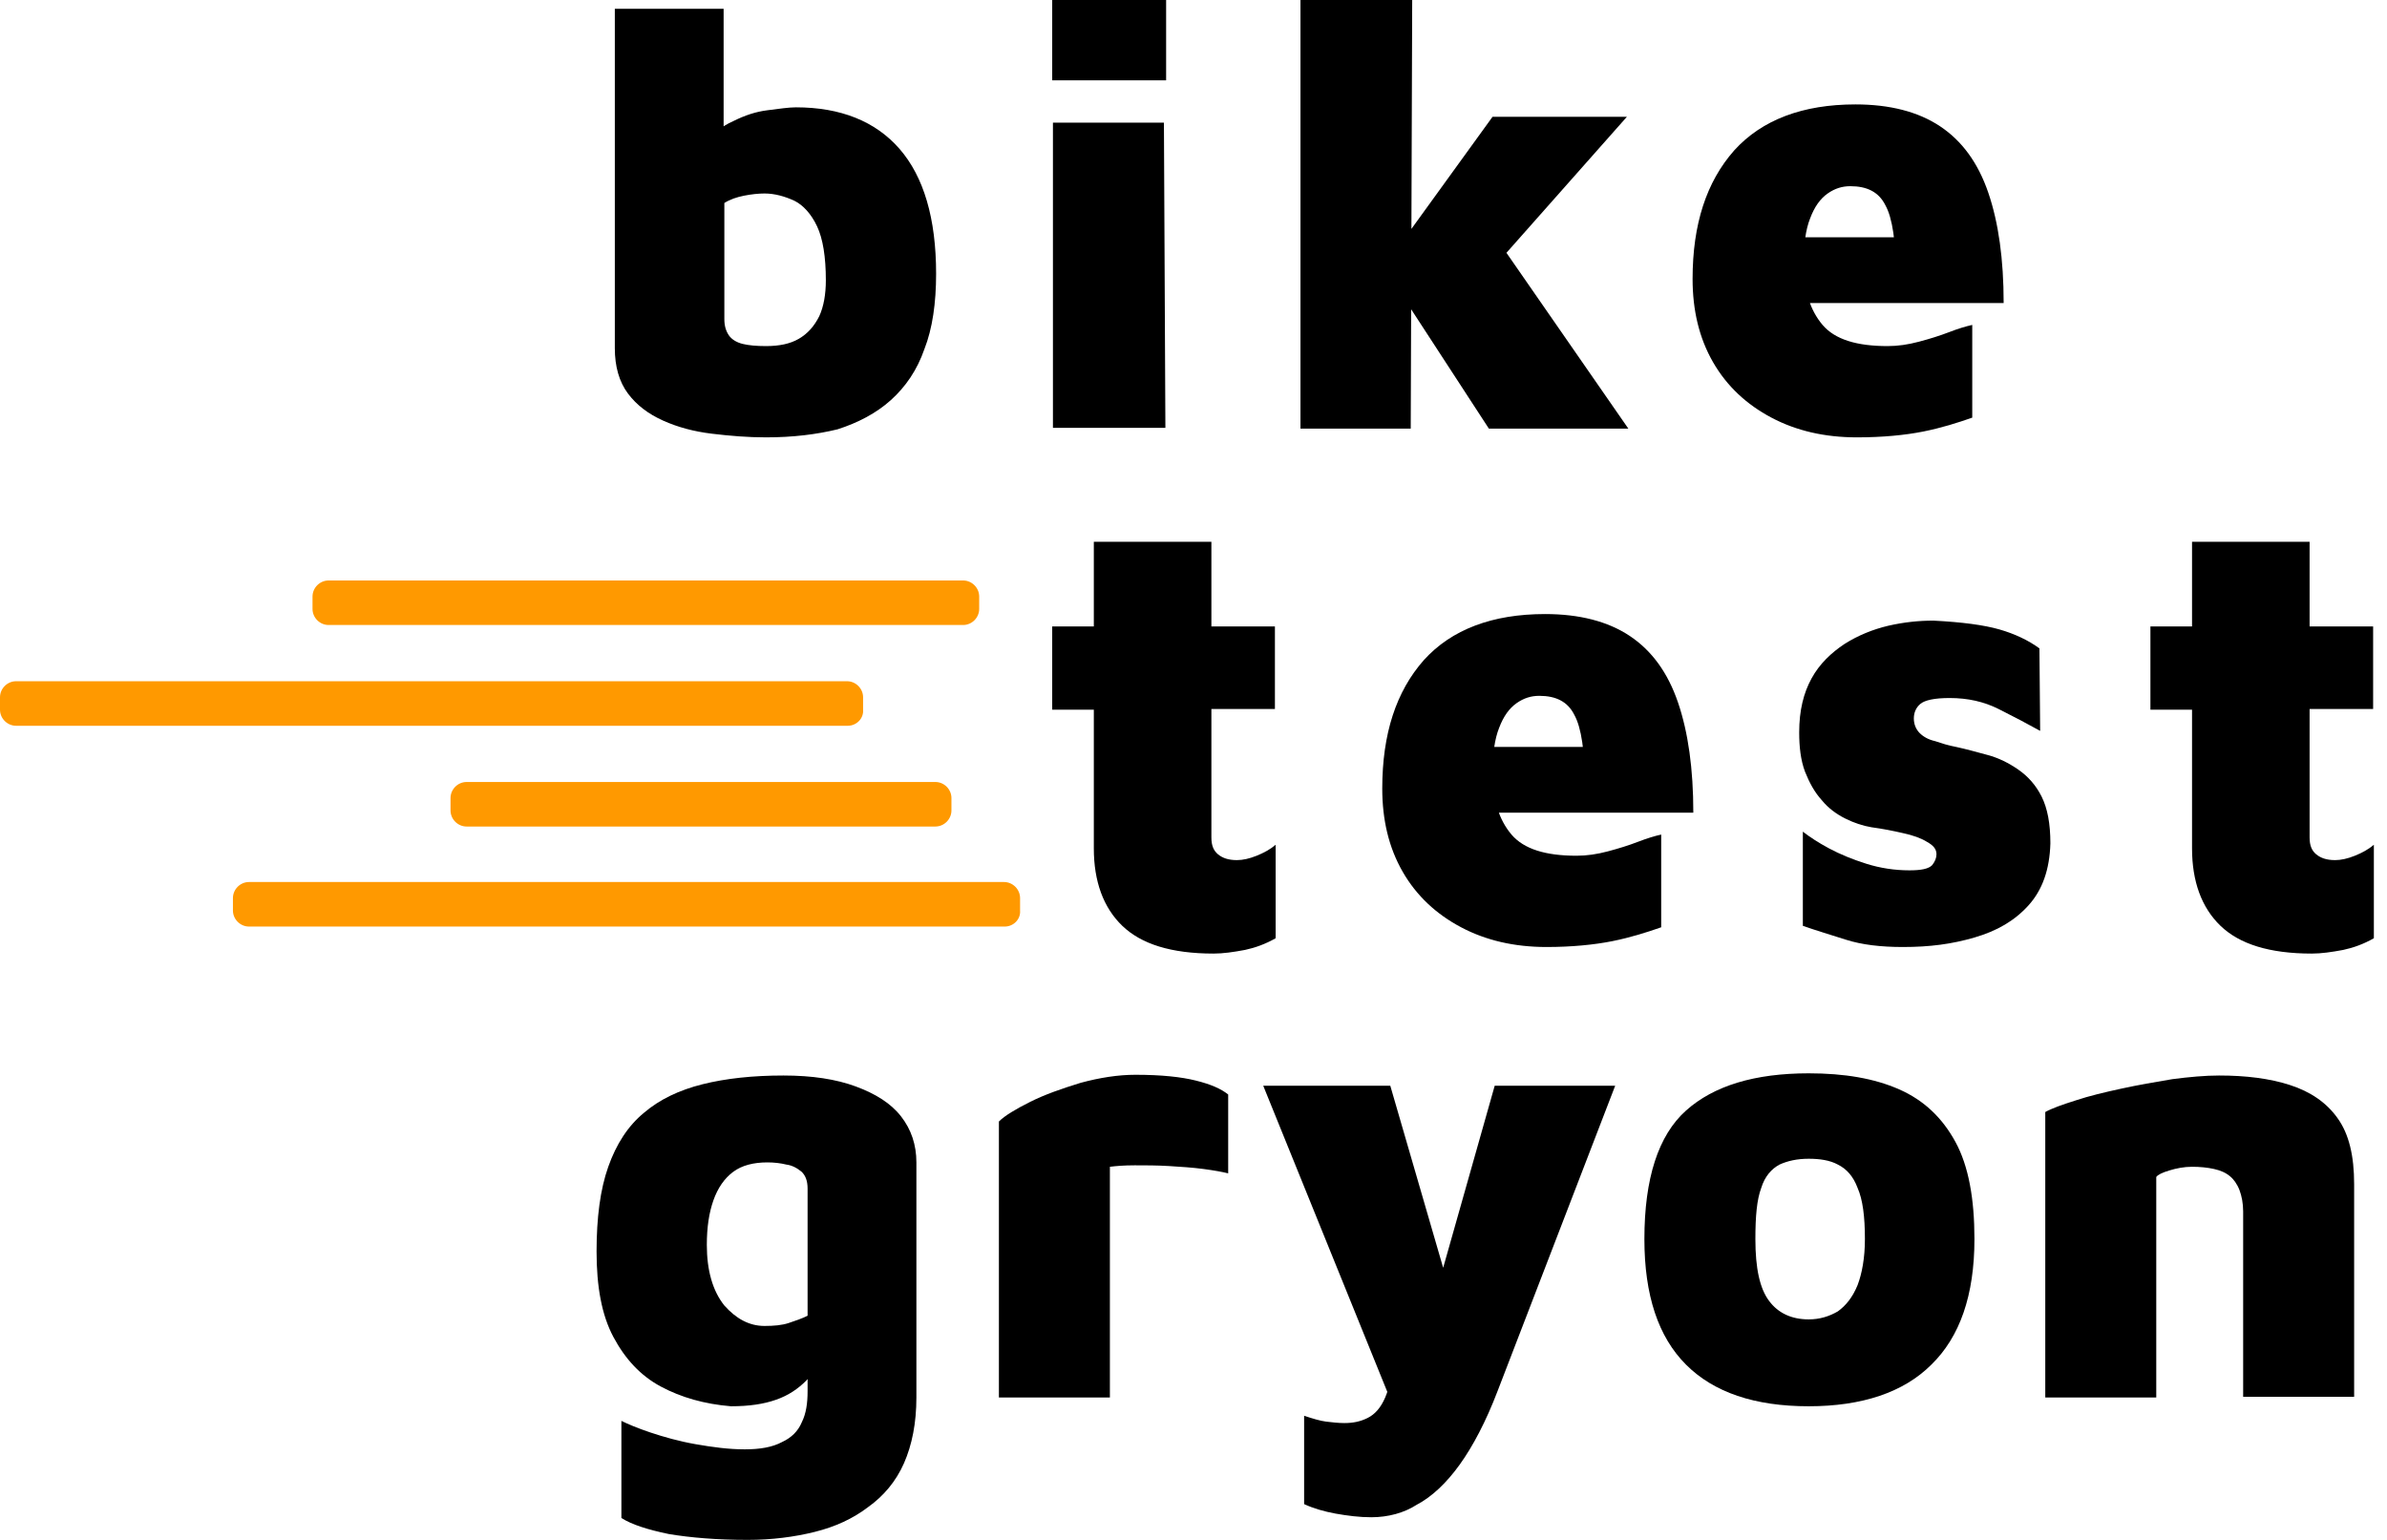
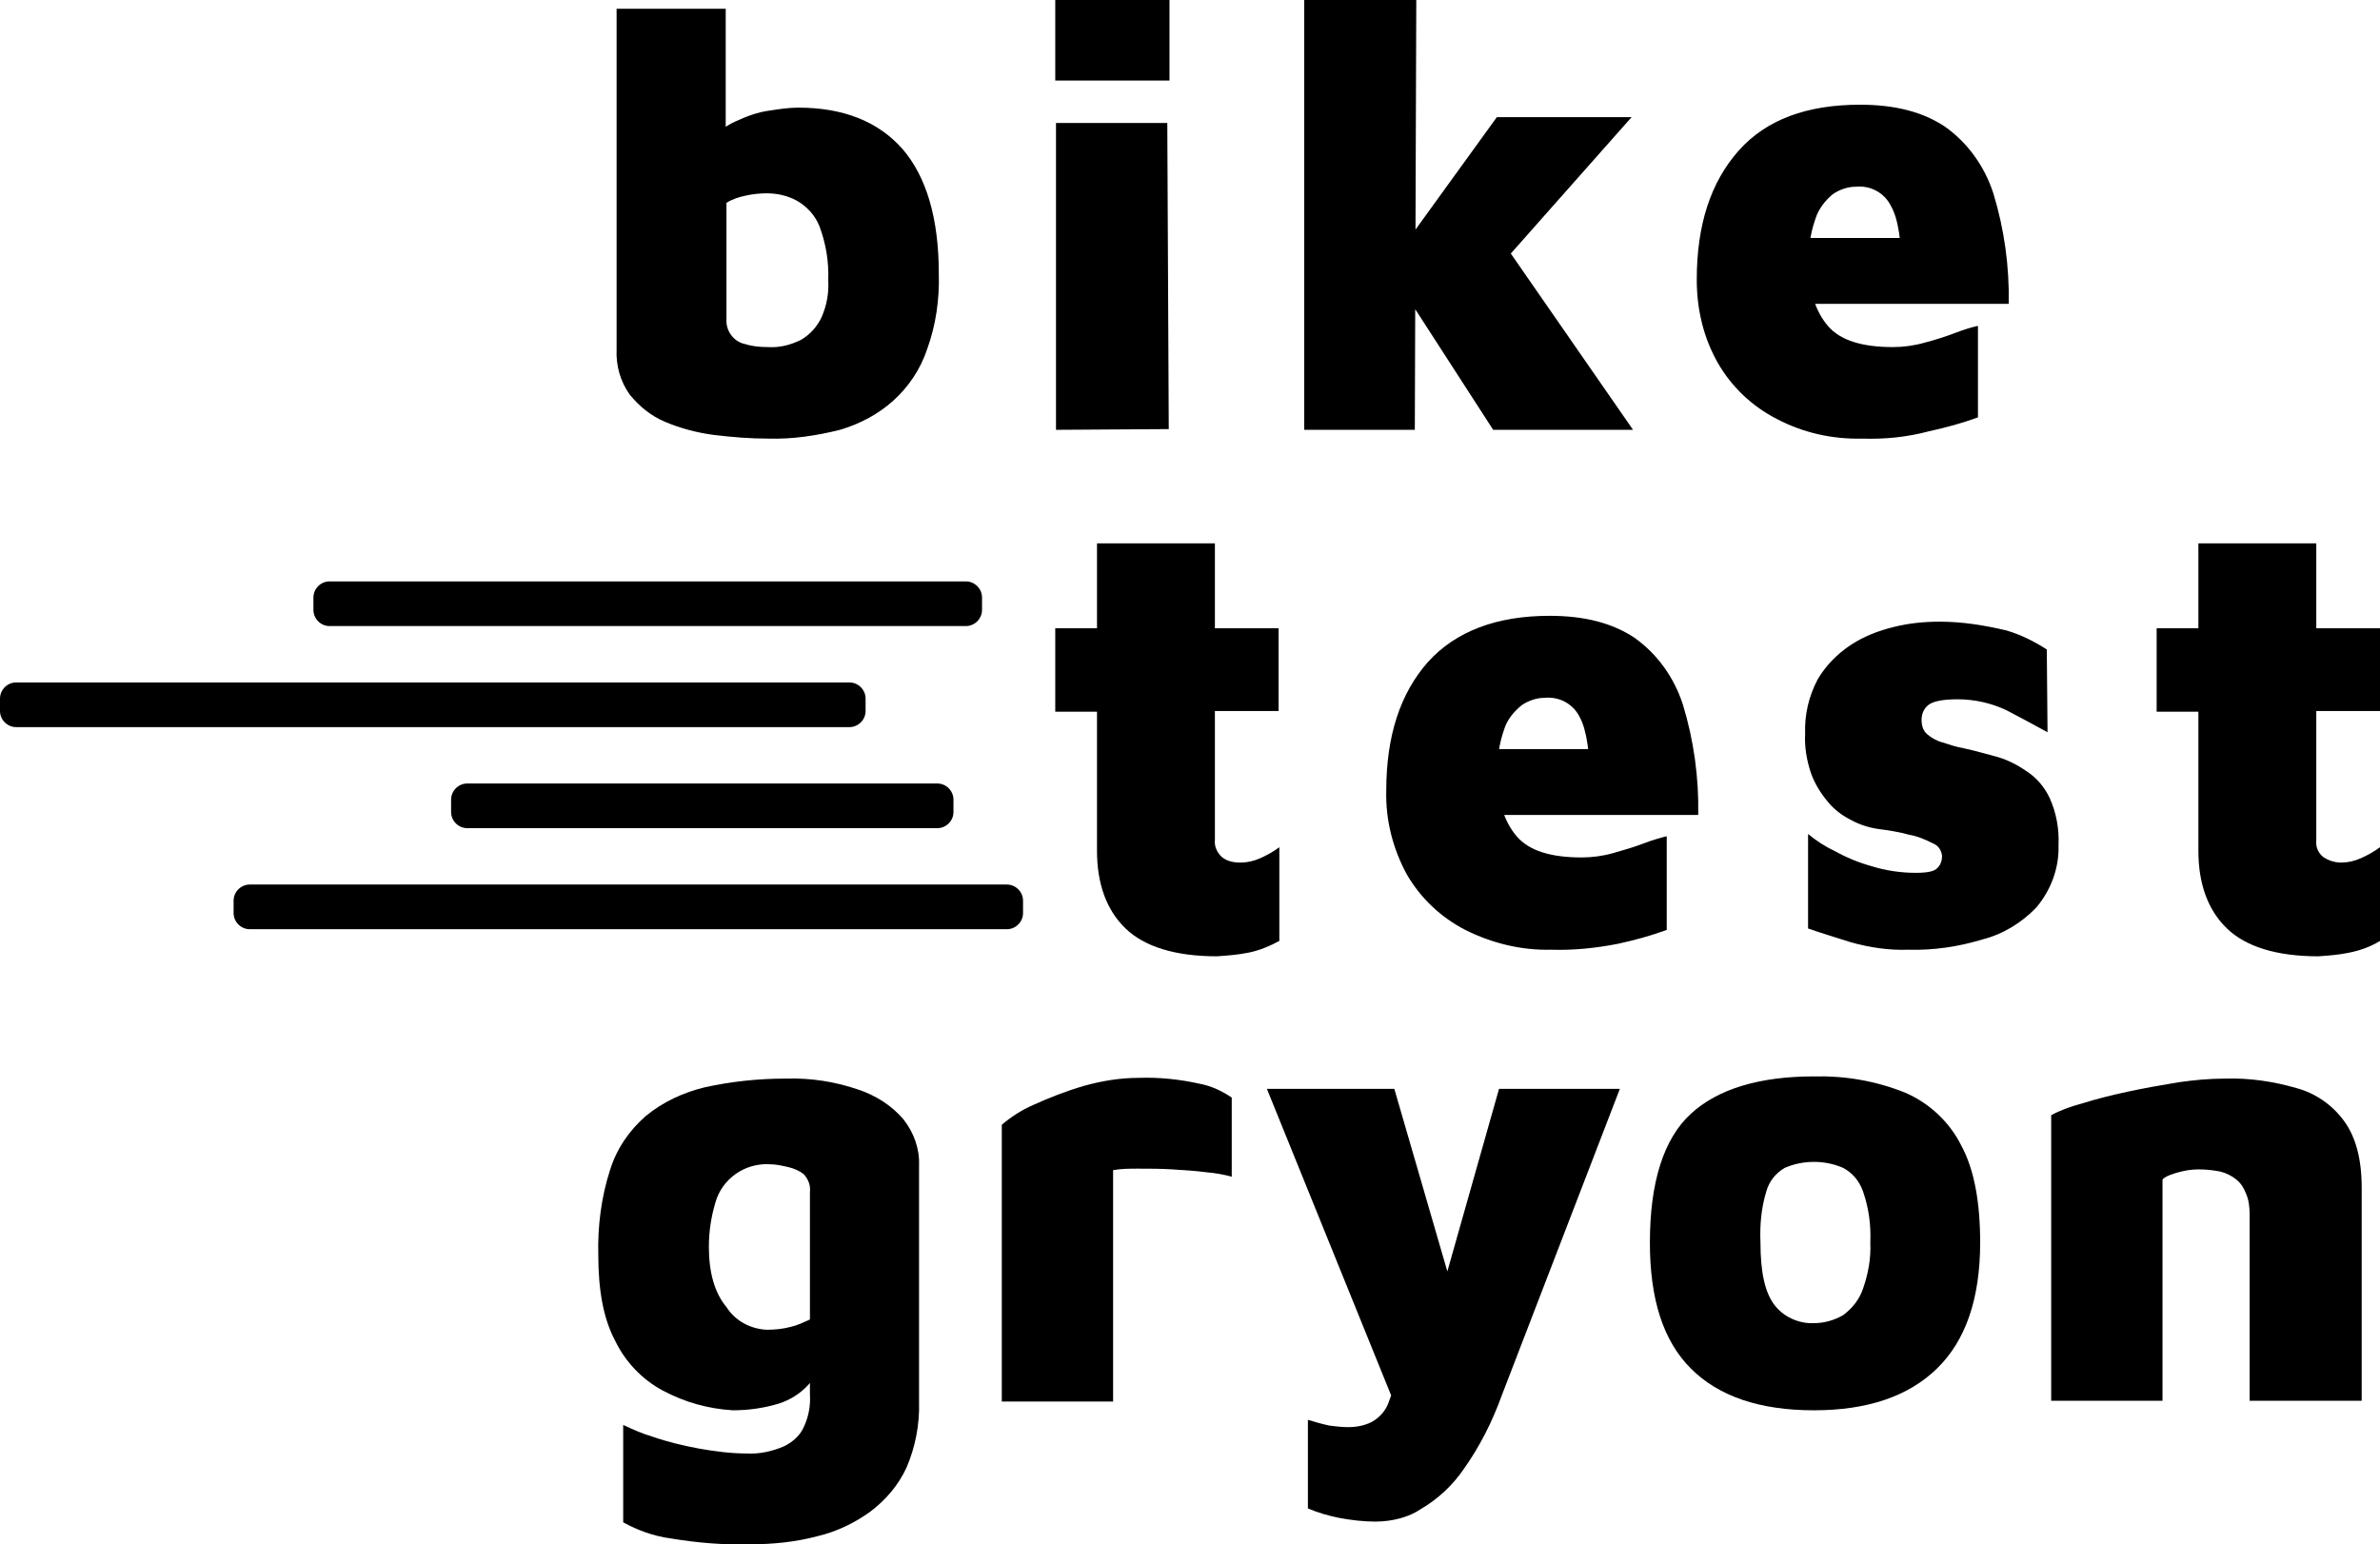
- <svg xmlns="http://www.w3.org/2000/svg" version="1.1" id="Calque_1" x="0px" y="0px" viewBox="0 0 326.9 210.8" style="enable-background:new 0 0 326.9 210.8;" xml:space="preserve">
-   <style type="text/css">
- 	.st0{fill:#FF9900;}
- </style>
-   <g>
-     <path d="M104.9,59.9c-2.5,0-4.9-0.2-7.4-0.5c-2.5-0.3-4.7-0.9-6.7-1.8s-3.6-2.1-4.8-3.7c-1.2-1.6-1.8-3.7-1.8-6.2V1.2h14.9v23.4   l-2.5-4.7c0.9-1.5,2.2-2.6,3.8-3.3c1.6-0.8,3.1-1.3,4.7-1.5s2.9-0.4,3.9-0.4c6.1,0,10.9,1.9,14.2,5.7c3.3,3.8,5,9.5,5,17.1   c0,4-0.5,7.5-1.6,10.3c-1,2.9-2.6,5.2-4.6,7c-2,1.8-4.5,3.1-7.3,4C111.8,59.5,108.6,59.9,104.9,59.9z M104.9,47.4   c1.8,0,3.3-0.3,4.5-1c1.2-0.7,2.1-1.7,2.8-3.1c0.6-1.3,0.9-3,0.9-4.9c0-3.2-0.4-5.7-1.2-7.4c-0.8-1.7-1.9-2.9-3.1-3.5   c-1.3-0.6-2.7-1-4.1-1c-0.8,0-1.8,0.1-2.8,0.3c-1,0.2-1.9,0.5-2.7,1v15.9c0,0.9,0.2,1.6,0.6,2.2c0.4,0.6,1.1,1,1.9,1.2   C102.5,47.3,103.6,47.4,104.9,47.4z" />
-     <path d="M144.1,11V0h15.6v11H144.1z M144.2,58.7V16.8h15.2l0.2,41.8H144.2z" />
-     <path d="M193.2,58.7h-15.1V0h15.3L193.2,58.7z M190,35.9L204.4,16h18.4l-23.2,26.2L190,35.9z M202.2,28.7l20.8,30h-19.1l-12.7-19.5   L202.2,28.7z" />
-     <path d="M254.3,59.9c-4.4,0-8.3-0.9-11.7-2.7c-3.4-1.8-6.1-4.3-8-7.6s-2.8-7.1-2.8-11.4c0-7.5,1.9-13.3,5.7-17.6   c3.8-4.2,9.4-6.3,16.6-6.3c4.7,0,8.6,1,11.6,3c3,2,5.2,5,6.6,9.1c1.4,4.1,2.1,9.1,2.1,15.1h-31.8l-2-9h20.7l-1.6,5.2   c-0.1-4.6-0.5-7.8-1.5-9.6c-0.9-1.8-2.5-2.6-4.8-2.6c-1.1,0-2.1,0.3-3.1,1c-1,0.7-1.8,1.8-2.4,3.4c-0.6,1.5-0.9,3.6-0.9,6.2   c0,3.6,0.9,6.4,2.6,8.4c1.7,2,4.7,2.9,8.9,2.9c1.4,0,2.8-0.2,4.3-0.6s2.8-0.8,4.1-1.3s2.3-0.8,3.2-1v12.7c-2,0.7-4.2,1.4-6.7,1.9   S257.8,59.9,254.3,59.9z" />
-     <path d="M166.2,130.6c-5.8,0-9.9-1.3-12.5-3.8c-2.6-2.5-3.9-6.1-3.9-10.6v-19h-5.7V85.8h5.7V74.2h16.1v11.6h8.7v11.3h-8.7v17.6   c0,1.1,0.3,1.8,0.9,2.3c0.6,0.5,1.4,0.8,2.6,0.8c0.8,0,1.7-0.2,2.7-0.6c1-0.4,1.9-0.9,2.6-1.5v12.8c-1.4,0.8-2.8,1.3-4.2,1.6   C168.9,130.4,167.5,130.6,166.2,130.6z" />
-     <path d="M211.8,129.7c-4.4,0-8.3-0.9-11.7-2.7c-3.4-1.8-6.1-4.3-8-7.6c-1.9-3.3-2.8-7.1-2.8-11.4c0-7.5,1.9-13.3,5.7-17.6   c3.8-4.2,9.4-6.3,16.6-6.3c4.7,0,8.6,1,11.6,3s5.2,5,6.6,9.1c1.4,4.1,2.1,9.1,2.1,15.1H200l-2-9h20.7l-1.6,5.2   c-0.1-4.6-0.5-7.8-1.5-9.6c-0.9-1.8-2.5-2.6-4.8-2.6c-1.1,0-2.1,0.3-3.1,1c-1,0.7-1.8,1.8-2.4,3.4c-0.6,1.5-0.9,3.6-0.9,6.2   c0,3.6,0.9,6.4,2.6,8.4c1.7,2,4.7,2.9,8.9,2.9c1.4,0,2.8-0.2,4.3-0.6c1.5-0.4,2.8-0.8,4.1-1.3c1.3-0.5,2.3-0.8,3.2-1v12.7   c-2,0.7-4.2,1.4-6.7,1.9S215.2,129.7,211.8,129.7z" />
-     <path d="M260.6,129.7c-3,0-5.6-0.3-7.8-1c-2.2-0.7-4.2-1.3-5.9-1.9v-12.9c0.9,0.7,2.1,1.5,3.6,2.3s3.2,1.5,5.1,2.1   c1.9,0.6,3.9,0.9,5.9,0.9c1.6,0,2.6-0.2,3.1-0.7c0.4-0.5,0.6-1,0.6-1.5c0-0.7-0.4-1.2-1.3-1.7c-0.8-0.5-1.9-0.9-3.3-1.2   c-1.3-0.3-2.8-0.6-4.3-0.8c-1.2-0.2-2.4-0.6-3.6-1.2c-1.2-0.6-2.3-1.4-3.2-2.5c-1-1.1-1.7-2.4-2.3-3.9c-0.6-1.6-0.8-3.4-0.8-5.4   c0-3,0.6-5.4,1.7-7.4c1.1-2,2.7-3.5,4.5-4.7c1.9-1.2,3.9-2,6-2.5c2.2-0.5,4.2-0.7,6.2-0.7c3.9,0.2,6.9,0.6,9,1.2   c2.1,0.6,4,1.5,5.5,2.6l0.1,11.3c-1.8-1-3.7-2-5.7-3s-4.2-1.5-6.7-1.5c-2.1,0-3.4,0.3-4,0.8s-0.9,1.2-0.9,2c0,0.8,0.3,1.5,0.8,2   c0.5,0.5,1.2,0.9,2.1,1.1c0.9,0.3,1.8,0.6,2.9,0.8c1.4,0.3,2.8,0.7,4.3,1.1c1.5,0.4,2.9,1.1,4.2,2c1.3,0.9,2.4,2.1,3.2,3.7   c0.8,1.6,1.2,3.7,1.2,6.4c-0.1,3.6-1.1,6.4-3,8.5c-1.9,2.1-4.3,3.5-7.4,4.4S264.3,129.7,260.6,129.7z" />
-     <path d="M316.6,130.6c-5.8,0-9.9-1.3-12.5-3.8s-3.9-6.1-3.9-10.6v-19h-5.7V85.8h5.7V74.2h16.1v11.6h8.7v11.3h-8.7v17.6   c0,1.1,0.3,1.8,0.9,2.3c0.6,0.5,1.4,0.8,2.6,0.8c0.8,0,1.7-0.2,2.7-0.6c1-0.4,1.9-0.9,2.6-1.5v12.8c-1.4,0.8-2.8,1.3-4.2,1.6   C319.3,130.4,317.9,130.6,316.6,130.6z" />
-     <path d="M100.1,192.6c-3.6-0.3-6.8-1.2-9.6-2.7c-2.8-1.5-4.9-3.8-6.5-6.8c-1.6-3-2.3-6.9-2.3-11.7c0-4.6,0.5-8.5,1.6-11.6   c1.1-3.1,2.7-5.6,4.9-7.4c2.1-1.8,4.8-3.1,8-3.9s6.9-1.2,11.1-1.2c3.9,0,7.2,0.5,9.9,1.5c2.7,1,4.8,2.3,6.2,4.1   c1.4,1.8,2.1,3.9,2.1,6.3v32.2c0,3.5-0.6,6.5-1.7,9c-1.1,2.5-2.8,4.5-4.9,6c-2.1,1.6-4.5,2.7-7.3,3.4c-2.8,0.7-5.9,1.1-9.2,1.1   c-4.2,0-7.8-0.3-10.8-0.8c-2.9-0.6-5.1-1.3-6.5-2.2v-13.3c0.8,0.4,2.2,1,4,1.6c1.8,0.6,3.9,1.2,6.2,1.6c2.3,0.4,4.5,0.7,6.7,0.7   c2.1,0,3.8-0.3,5.1-1c1.3-0.6,2.2-1.5,2.7-2.7c0.6-1.2,0.8-2.6,0.8-4.3v-7.1l2.7,1.6c-0.8,1.6-1.8,2.9-2.9,4.1   c-1.1,1.1-2.4,2-4.1,2.6S102.6,192.6,100.1,192.6z M104.7,181.6c1.3,0,2.4-0.1,3.3-0.4c0.9-0.3,1.8-0.6,2.6-1v-17.4   c0-1.1-0.3-1.8-0.8-2.3c-0.6-0.5-1.3-0.9-2.1-1c-0.8-0.2-1.7-0.3-2.6-0.3c-1.9,0-3.5,0.4-4.7,1.3c-1.2,0.9-2.1,2.2-2.7,3.9   c-0.6,1.7-0.9,3.7-0.9,6.1c0,3.5,0.8,6.3,2.4,8.3C100.8,180.6,102.6,181.6,104.7,181.6z" />
-     <path d="M136.8,191.3v-37.7c0.8-0.8,2.3-1.7,4.3-2.7c2-1,4.3-1.8,6.9-2.6c2.6-0.7,5.1-1.1,7.5-1.1c3.6,0,6.3,0.3,8.3,0.8   c2,0.5,3.4,1.1,4.4,1.9v10.8c-0.8-0.2-1.9-0.4-3.4-0.6c-1.5-0.2-3.1-0.3-4.7-0.4c-1.7-0.1-3.2-0.1-4.7-0.1c-1.5,0-2.6,0.1-3.4,0.2   v31.6H136.8z" />
-     <path d="M187.8,207.8c-1.6,0-3.2-0.2-4.9-0.5c-1.6-0.3-3-0.7-4.3-1.3v-12.1c1.2,0.4,2.2,0.7,3,0.8c0.8,0.1,1.7,0.2,2.5,0.2   c1.2,0,2.2-0.2,3.2-0.7c1-0.5,1.8-1.4,2.4-2.8c0.6-1.4,1.1-3.5,1.3-6.3l0.4,9l-18.4-45.4h17.4l7.9,27.2h-1.3l7.7-27.2h16.5   l-16.1,41.8c-1.6,4.2-3.4,7.6-5.2,10.1c-1.8,2.5-3.8,4.4-5.9,5.5C192.3,207.2,190.1,207.8,187.8,207.8z" />
-     <path d="M247.7,192.6c-7.4,0-13-1.9-16.8-5.7c-3.8-3.8-5.7-9.5-5.7-17.2c0-8.3,1.9-14.2,5.7-17.6c3.8-3.4,9.4-5.1,16.8-5.1   c4.9,0,9,0.7,12.4,2.2c3.4,1.5,5.9,3.9,7.7,7.2c1.8,3.3,2.6,7.8,2.6,13.3c0,7.7-2,13.4-5.9,17.2C260.7,190.7,255,192.6,247.7,192.6   z M247.7,180.7c1.5,0,2.8-0.4,4-1.1c1.1-0.8,2-1.9,2.7-3.6c0.6-1.6,1-3.7,1-6.3c0-3.1-0.3-5.4-1-7c-0.6-1.6-1.5-2.6-2.7-3.2   c-1.1-0.6-2.5-0.8-4-0.8c-1.6,0-2.9,0.3-4,0.8c-1.1,0.6-2,1.6-2.5,3.2c-0.6,1.6-0.8,3.9-0.8,7c0,4,0.6,6.8,1.9,8.5   C243.5,179.8,245.3,180.7,247.7,180.7z" />
-     <path d="M280.1,152.3c0.9-0.5,2.3-1,4.2-1.6c1.8-0.6,3.9-1.1,6.2-1.6c2.3-0.5,4.6-0.9,7-1.3c2.3-0.3,4.5-0.5,6.4-0.5   c3.7,0,6.9,0.4,9.7,1.3c2.8,0.9,5,2.4,6.5,4.5c1.6,2.2,2.3,5.2,2.3,9.1v29.1h-15.2v-25.4c0-1.1-0.2-2.1-0.5-2.9   c-0.3-0.8-0.8-1.5-1.3-1.9c-0.6-0.5-1.3-0.8-2.2-1c-0.9-0.2-1.9-0.3-3-0.3c-1.1,0-2.1,0.2-3.1,0.5c-1,0.3-1.6,0.6-1.8,0.9v30.2   h-15.2V152.3z" />
-   </g>
-   <path class="st0" d="M131.9,85.6H45c-1.2,0-2.2-1-2.2-2.2v-1.7c0-1.2,1-2.2,2.2-2.2h86.9c1.2,0,2.2,1,2.2,2.2v1.7  C134.1,84.6,133.1,85.6,131.9,85.6z" />
-   <path class="st0" d="M116.1,99.4H2.2c-1.2,0-2.2-1-2.2-2.2l0-1.7c0-1.2,1-2.2,2.2-2.2h113.8c1.2,0,2.2,1,2.2,2.2v1.7  C118.3,98.4,117.3,99.4,116.1,99.4z" />
-   <path class="st0" d="M128.1,113.2H63.9c-1.2,0-2.2-1-2.2-2.2v-1.7c0-1.2,1-2.2,2.2-2.2h64.2c1.2,0,2.2,1,2.2,2.2v1.7  C130.3,112.2,129.3,113.2,128.1,113.2z" />
-   <path class="st0" d="M137.6,126.9H34.1c-1.2,0-2.2-1-2.2-2.2V123c0-1.2,1-2.2,2.2-2.2h103.4c1.2,0,2.2,1,2.2,2.2v1.7  C139.8,125.9,138.8,126.9,137.6,126.9z" />
+ <svg xmlns="http://www.w3.org/2000/svg" version="1.1" id="Calque_1" x="0px" y="0px" viewBox="0 0 325 210.8" style="enable-background:new 0 0 325 210.8;" xml:space="preserve">
+   <path d="M104.9,59.9c-2.5,0-4.9-0.2-7.4-0.5c-2.3-0.3-4.6-0.9-6.7-1.8c-1.9-0.8-3.5-2.1-4.8-3.7c-1.3-1.8-1.9-4-1.8-6.2V1.2h14.9  v23.4l-2.5-4.7c0.9-1.4,2.2-2.6,3.8-3.3c1.5-0.7,3.1-1.3,4.7-1.5c1.3-0.2,2.6-0.4,3.9-0.4c6.2,0,10.9,1.9,14.2,5.6  c3.3,3.8,5,9.5,5,17.1c0.1,3.5-0.4,7-1.6,10.3c-0.9,2.7-2.5,5.1-4.6,7c-2.1,1.9-4.6,3.2-7.3,4C111.5,59.5,108.2,60,104.9,59.9z   M104.9,47.4c1.6,0.1,3.1-0.3,4.5-1c1.2-0.7,2.2-1.8,2.8-3.1c0.7-1.6,1-3.3,0.9-5c0.1-2.5-0.3-5-1.2-7.4c-0.6-1.5-1.7-2.7-3.1-3.5  c-1.3-0.7-2.7-1-4.1-1c-0.9,0-1.9,0.1-2.8,0.3c-1,0.2-1.9,0.5-2.7,1v15.9c-0.1,1.6,1,3.1,2.6,3.4C102.7,47.3,103.8,47.4,104.9,47.4z  " />
+   <path d="M144.1,11V0h15.6v11H144.1z M144.2,58.7V16.8h15.2l0.2,41.8L144.2,58.7z" />
+   <path d="M193.2,58.7h-15.1V0h15.3L193.2,58.7z M190,35.9L204.4,16h18.4l-23.2,26.2L190,35.9z M202.2,28.7l20.8,30h-19.1l-12.6-19.5  L202.2,28.7z" />
+   <path d="M254.3,59.9c-4.1,0.1-8.1-0.8-11.7-2.7c-3.3-1.7-6.1-4.3-8-7.6c-2-3.5-2.9-7.4-2.9-11.4c0-7.5,1.9-13.3,5.7-17.6  s9.4-6.3,16.6-6.3c4.8,0,8.6,1,11.6,3c3.1,2.2,5.4,5.4,6.6,9.1c1.5,4.9,2.2,10,2.1,15.1h-31.7l-2-9h20.7l-1.6,5.2  c0-4.7-0.5-7.9-1.5-9.6c-0.9-1.8-2.8-2.8-4.8-2.6c-1.1,0-2.2,0.4-3.1,1c-1.1,0.9-2,2.1-2.4,3.4c-0.7,2-1,4.1-0.9,6.2  c0,3.6,0.9,6.4,2.6,8.4s4.7,2.9,8.9,2.9c1.4,0,2.9-0.2,4.3-0.6c1.5-0.4,2.8-0.8,4.1-1.3s2.3-0.8,3.2-1v12.5  c-2.2,0.8-4.4,1.4-6.7,1.9C260.4,59.7,257.4,60,254.3,59.9z" />
+   <path d="M166.2,130.6c-5.7,0-9.9-1.3-12.5-3.8c-2.6-2.5-3.9-6.1-3.9-10.6v-19h-5.7V85.8h5.7V74.2h16.1v11.6h8.7v11.3h-8.7v17.6  c-0.1,0.9,0.3,1.7,0.9,2.3c0.7,0.6,1.6,0.8,2.6,0.8c0.9,0,1.8-0.2,2.7-0.6c0.9-0.4,1.8-0.9,2.6-1.5v12.8c-1.3,0.7-2.7,1.3-4.2,1.6  C169,130.4,167.6,130.5,166.2,130.6z" />
+   <path d="M211.8,129.7c-4.1,0.1-8.1-0.9-11.7-2.7c-3.3-1.7-6.1-4.3-8-7.6c-1.9-3.5-2.9-7.4-2.8-11.4c0-7.5,1.9-13.3,5.7-17.6  c3.8-4.2,9.4-6.3,16.6-6.3c4.8,0,8.6,1,11.6,3c3.1,2.2,5.4,5.4,6.6,9.1c1.5,4.9,2.2,10,2.1,15.1h-31.8l-2-9h20.7l-1.6,5.2  c-0.1-4.6-0.5-7.8-1.5-9.6c-0.9-1.8-2.8-2.8-4.8-2.6c-1.1,0-2.2,0.4-3.1,1c-1.1,0.9-2,2-2.4,3.3c-0.7,2-1,4.1-0.9,6.2  c0,3.6,0.9,6.4,2.6,8.4c1.7,2,4.7,2.9,8.9,2.9c1.4,0,2.9-0.2,4.3-0.6c1.4-0.4,2.8-0.8,4.1-1.3s2.4-0.8,3.2-1V127  c-2.2,0.8-4.4,1.4-6.7,1.9C217.8,129.5,214.8,129.8,211.8,129.7z" />
+   <path d="M260.6,129.7c-2.6,0.1-5.3-0.3-7.8-1c-2.2-0.7-4.2-1.3-5.9-1.9v-12.9c1.1,0.9,2.3,1.7,3.6,2.3c1.6,0.9,3.3,1.6,5.1,2.1  c1.9,0.6,4,0.9,6,0.9c1.6,0,2.6-0.2,3-0.7c0.4-0.4,0.6-1,0.6-1.6c-0.1-0.8-0.5-1.4-1.2-1.7c-1-0.5-2.1-1-3.3-1.2  c-1.4-0.4-2.8-0.6-4.3-0.8c-1.3-0.2-2.5-0.6-3.6-1.2c-1.2-0.6-2.3-1.4-3.2-2.5c-1-1.2-1.8-2.5-2.3-3.9c-0.6-1.8-0.9-3.6-0.8-5.4  c-0.1-2.6,0.5-5.1,1.7-7.4c1.1-1.9,2.7-3.5,4.5-4.7c1.8-1.2,3.9-2,6-2.5c2-0.5,4.1-0.7,6.2-0.7c3.1,0,6.1,0.5,9.1,1.2  c2,0.6,3.8,1.5,5.5,2.6l0.1,11.3c-1.8-1-3.7-2-5.6-3c-2.1-1-4.4-1.5-6.7-1.5c-2.1,0-3.4,0.3-4,0.8c-0.6,0.5-0.9,1.2-0.9,2  c0,0.8,0.2,1.5,0.8,2c0.6,0.5,1.3,0.9,2.1,1.1c0.9,0.3,1.8,0.6,2.9,0.8c1.4,0.3,2.8,0.7,4.3,1.1c1.5,0.4,2.9,1.1,4.2,2  c1.4,0.9,2.5,2.2,3.2,3.7c0.9,2,1.3,4.2,1.2,6.4c0.1,3.1-1,6.1-3,8.5c-2,2.1-4.6,3.7-7.4,4.4C267.4,129.3,264,129.8,260.6,129.7z" />
+   <path d="M316.6,130.6c-5.7,0-9.9-1.3-12.5-3.8c-2.6-2.5-3.9-6.1-3.9-10.6v-19h-5.7V85.8h5.7V74.2h16.1v11.6h8.7v11.3h-8.7v17.6  c-0.1,0.9,0.2,1.7,0.9,2.3c0.7,0.5,1.6,0.8,2.5,0.8c0.9,0,1.8-0.2,2.7-0.6c0.9-0.4,1.8-0.9,2.6-1.5v12.8c-1.3,0.8-2.7,1.3-4.2,1.6  C319.4,130.4,318,130.5,316.6,130.6z" />
+   <path d="M100.1,192.6c-3.4-0.2-6.6-1.1-9.6-2.7c-2.8-1.5-5.1-3.9-6.5-6.8c-1.6-3-2.3-6.9-2.3-11.7c-0.1-3.9,0.4-7.9,1.6-11.6  c0.9-2.9,2.6-5.4,4.9-7.4c2.3-1.9,5.1-3.2,8-3.9c3.6-0.8,7.3-1.2,11.1-1.2c3.4-0.1,6.7,0.4,9.9,1.5c2.4,0.8,4.6,2.2,6.2,4.1  c1.4,1.8,2.2,4,2.1,6.3v32.2c0.1,3.1-0.5,6.2-1.7,9c-1.1,2.4-2.8,4.4-4.9,6c-2.2,1.6-4.7,2.8-7.3,3.4c-3,0.8-6.1,1.1-9.2,1.1  c-3.6,0.1-7.2-0.2-10.8-0.8c-2.3-0.3-4.5-1.1-6.5-2.2v-13.3c1.3,0.6,2.6,1.2,4,1.6c2,0.7,4.1,1.2,6.2,1.6c2.2,0.4,4.5,0.7,6.7,0.7  c1.7,0.1,3.5-0.3,5.1-1c1.2-0.6,2.2-1.5,2.7-2.7c0.6-1.3,0.9-2.8,0.8-4.3v-7.1l2.7,1.6c-0.8,1.5-1.8,2.8-2.9,4.1  c-1.1,1.2-2.5,2.1-4.1,2.6C104.3,192.3,102.2,192.6,100.1,192.6z M104.7,181.6c1.1,0,2.2-0.1,3.3-0.4c0.9-0.2,1.7-0.6,2.6-1v-17.4  c0.1-0.9-0.2-1.7-0.8-2.4c-0.6-0.5-1.3-0.8-2.1-1c-0.9-0.2-1.7-0.4-2.6-0.4c-3.4-0.2-6.5,2-7.4,5.2c-0.6,2-0.9,4-0.9,6.1  c0,3.5,0.8,6.3,2.4,8.2C100.4,180.4,102.5,181.5,104.7,181.6L104.7,181.6z" />
+   <path d="M136.8,191.3v-37.7c1.3-1.1,2.7-2,4.3-2.7c2.2-1,4.5-1.9,6.9-2.6c2.5-0.7,5-1.1,7.5-1.1c2.8-0.1,5.6,0.2,8.3,0.8  c1.6,0.3,3.1,1,4.4,1.9v10.8c-1.1-0.3-2.2-0.5-3.4-0.6c-1.5-0.2-3.1-0.3-4.7-0.4c-1.7-0.1-3.2-0.1-4.7-0.1c-1.1,0-2.2,0-3.4,0.2  v31.6H136.8z" />
+   <path d="M187.8,207.8c-1.6,0-3.3-0.2-4.9-0.5c-1.5-0.3-2.9-0.7-4.3-1.3v-12.1c1,0.3,2,0.6,3,0.8c0.8,0.1,1.7,0.2,2.5,0.2  c1.1,0,2.2-0.2,3.2-0.7c1.1-0.6,2-1.6,2.4-2.9c0.8-2,1.2-4.2,1.3-6.3l0.4,9.1l-18.4-45.4h17.4l7.9,27.2h-1.3l7.7-27.2h16.5  l-16.1,41.8c-1.3,3.6-3,7-5.2,10.1c-1.5,2.2-3.5,4.1-5.9,5.5C192.4,207.2,190.1,207.8,187.8,207.8z" />
+   <path d="M247.7,192.6c-7.4,0-13-1.9-16.8-5.7c-3.8-3.8-5.6-9.5-5.6-17.2c0-8.3,1.9-14.2,5.6-17.6s9.4-5.1,16.8-5.1  c4.2-0.1,8.4,0.6,12.4,2.2c3.3,1.4,6.1,4,7.7,7.2c1.8,3.3,2.6,7.8,2.6,13.3c0,7.7-2,13.4-5.9,17.2S255,192.6,247.7,192.6z   M247.7,180.7c1.4,0,2.8-0.4,4-1.1c1.2-0.9,2.2-2.1,2.7-3.6c0.7-2,1.1-4.1,1-6.3c0.1-2.4-0.2-4.7-1-7c-0.5-1.4-1.4-2.5-2.7-3.2  c-2.5-1.1-5.5-1.1-8,0c-1.2,0.7-2.1,1.8-2.5,3.2c-0.7,2.3-0.9,4.6-0.8,7c0,4,0.6,6.8,1.9,8.5C243.5,179.8,245.6,180.8,247.7,180.7z" />
+   <path d="M280.1,152.3c1.3-0.7,2.7-1.2,4.2-1.6c1.9-0.6,3.9-1.1,6.2-1.6s4.6-0.9,7-1.3c2.1-0.3,4.2-0.5,6.4-0.5  c3.3-0.1,6.6,0.4,9.7,1.3c2.6,0.7,4.9,2.3,6.5,4.5c1.6,2.2,2.4,5.2,2.4,9.1v29.1h-15.3v-25.4c0-1-0.1-2-0.5-2.9  c-0.3-0.8-0.7-1.4-1.3-1.9c-0.6-0.5-1.4-0.9-2.2-1.1c-1-0.2-2-0.3-3-0.3c-1.1,0-2.1,0.2-3.1,0.5c-1,0.3-1.6,0.6-1.8,0.9v30.2h-15.2  V152.3z" />
+   <path d="M45,79.4h86.9c1.2,0,2.2,1,2.2,2.2v1.7c0,1.2-1,2.2-2.2,2.2H45c-1.2,0-2.2-1-2.2-2.2v-1.7C42.8,80.4,43.8,79.4,45,79.4z" />
+   <path d="M2.2,93.2h113.8c1.2,0,2.2,1,2.2,2.2v1.7c0,1.2-1,2.2-2.2,2.2H2.2c-1.2,0-2.2-1-2.2-2.2v-1.7C0,94.2,1,93.2,2.2,93.2z" />
+   <path d="M63.8,107h64.2c1.2,0,2.2,1,2.2,2.2v1.7c0,1.2-1,2.2-2.2,2.2H63.8c-1.2,0-2.2-1-2.2-2.2v-1.7C61.6,108,62.6,107,63.8,107z" />
+   <path d="M34.1,120.8h103.4c1.2,0,2.2,1,2.2,2.2v1.7c0,1.2-1,2.2-2.2,2.2H34.1c-1.2,0-2.2-1-2.2-2.2V123  C31.9,121.8,32.9,120.8,34.1,120.8z" />
</svg>
